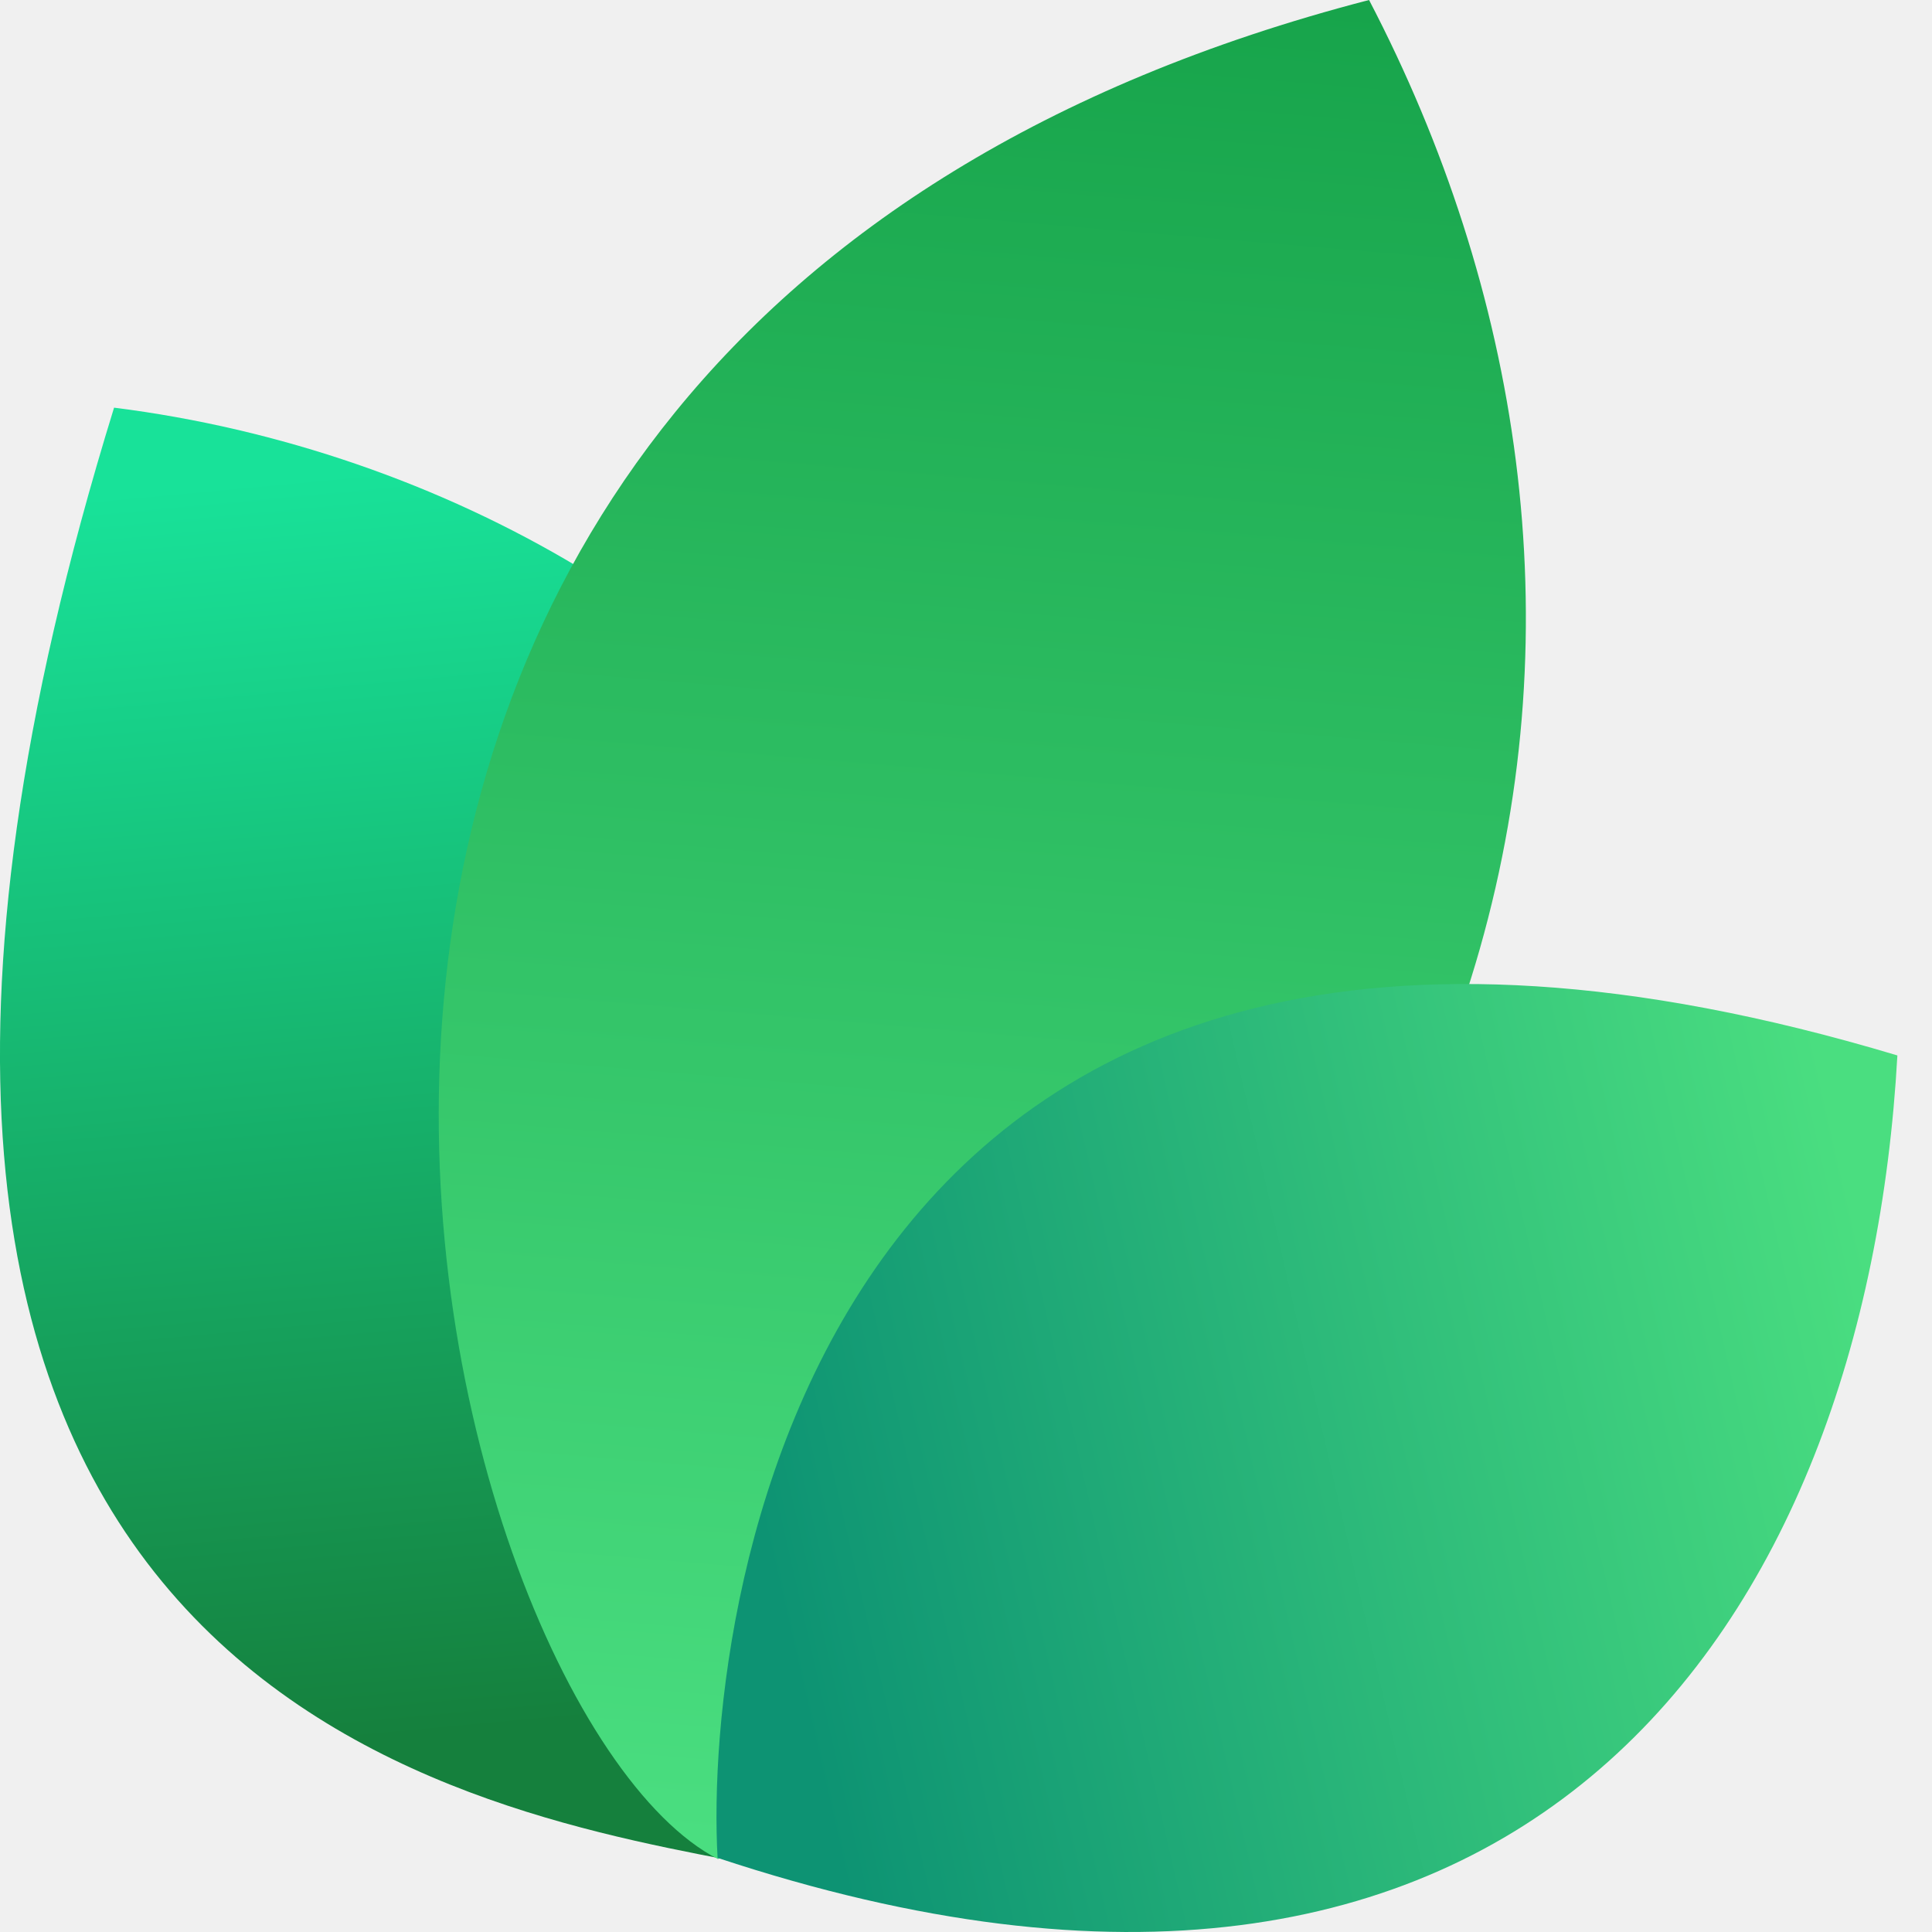
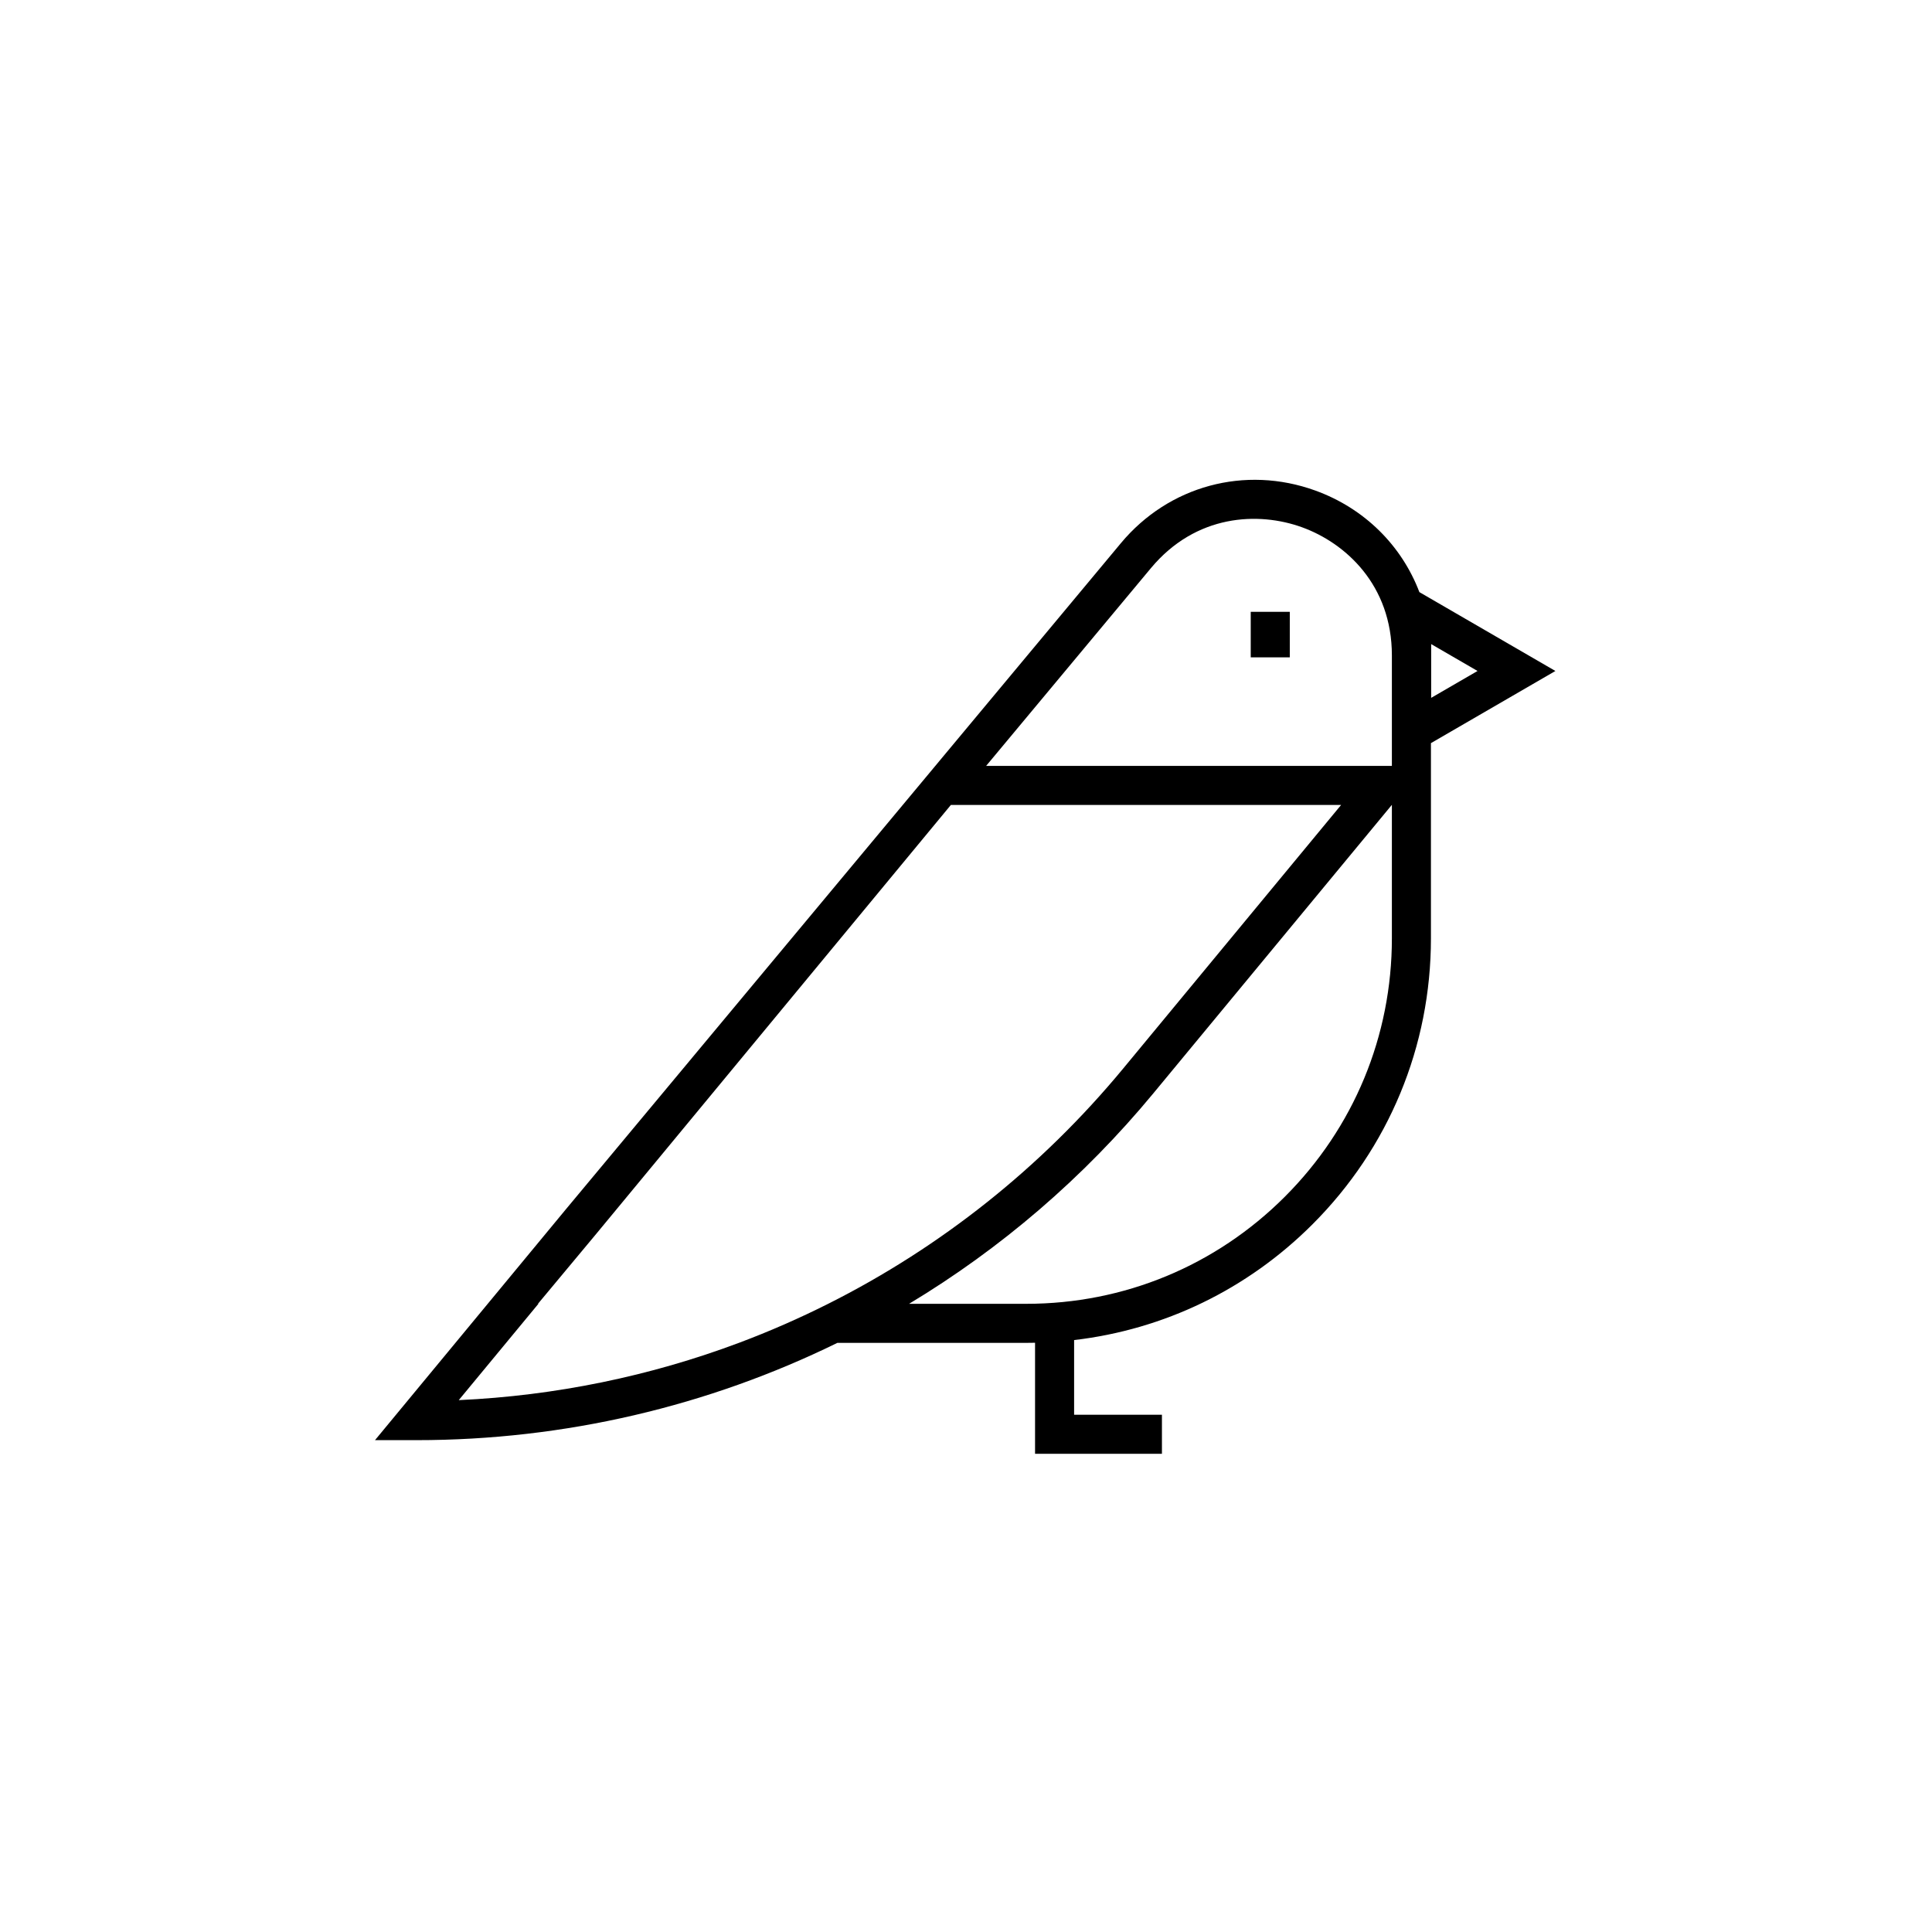
- <svg xmlns="http://www.w3.org/2000/svg" width="24" height="24" viewBox="0 0 24 24" fill="none">
-   <path d="M9.061 23.108C5.268 22.377 -3.391 20.627 1.417 5.064C9.634 6.099 16.973 14.064 9.061 23.108Z" fill="url(#paint0_linear_17557_2021)" />
-   <path d="M8.919 23.094C5.276 21.222 0.784 4.209 17.007 0C20.757 7.193 19.621 16.545 8.919 23.094Z" fill="url(#paint1_linear_17557_2021)" />
-   <path d="M8.914 23.079C8.735 19.882 10.159 9.085 23.57 13.111C23.181 20.123 18.984 26.418 8.914 23.079Z" fill="url(#paint2_linear_17557_2021)" />
+ <svg xmlns="http://www.w3.org/2000/svg" width="1200" height="1200" viewBox="0 0 1200 1200" fill="none">
+   <g clip-path="url(#clip0_1000_53)">
+     <rect width="1200" height="1200" fill="white" />
+     <rect width="1200" height="1200" fill="url(#paint0_linear_1000_53)" />
+     <path d="M801.111 380.015H776.853V408.291H801.111V380.015Z" fill="black" />
+     <path d="M881.604 367.776C870.607 338.91 847.593 315.774 816.943 304.678C773.297 288.884 725.905 301.714 696.202 337.369L580.937 475.709L351.771 750.755L282.897 834.054L232.914 894.504H258.68C350.722 894.504 439.853 873.42 520.13 834.07L637.466 834.078C637.474 834.078 637.476 834.078 637.484 834.078C639.291 834.078 641.09 834.05 642.891 834.014V902.987H721.699V878.729H667.149V832.344C723.039 825.81 774.773 800.877 815.172 760.482C862.639 713.018 888.78 649.909 888.78 582.779V461.575L966.086 416.757L881.604 367.776ZM514.404 809.812C496.374 818.869 477.875 826.977 458.966 834.066C403.772 854.754 345.149 866.907 284.941 869.65L314.372 834.058L334.427 809.802H334.15L370.282 766.437L590.606 499.967H592.3H832.992L697.704 663.59C646.576 725.425 584.044 774.824 514.404 809.812ZM864.523 582.779C864.523 643.426 840.904 700.446 798.02 743.328C755.136 786.207 698.13 809.822 637.486 809.82C637.482 809.82 637.472 809.82 637.468 809.82L564.652 809.816C621.524 775.595 672.92 731.633 716.398 679.049L864.521 499.901V582.779H864.523ZM864.523 475.709H612.51L714.836 352.898C742.862 319.261 781.696 317.716 808.685 327.49C835.68 337.26 864.523 363.303 864.523 407.084V475.709ZM888.922 400.059L917.72 416.757L888.922 433.452V400.059Z" fill="black" />
+   </g>
  <defs>
-     <linearGradient id="paint0_linear_17557_2021" x1="3.776" y1="5.916" x2="5.232" y2="21.559" gradientUnits="userSpaceOnUse">
-       <stop stop-color="#18E299" />
-       <stop offset="1" stop-color="#15803D" />
+     <linearGradient id="paint0_linear_1000_53" x1="600" y1="1301" x2="600" y2="-377.5" gradientUnits="userSpaceOnUse">
+       <stop stop-color="white" />
+       <stop offset="1" stop-color="white" />
    </linearGradient>
-     <linearGradient id="paint1_linear_17557_2021" x1="12.171" y1="-0.718" x2="10.19" y2="22.983" gradientUnits="userSpaceOnUse">
-       <stop stop-color="#16A34A" />
-       <stop offset="1" stop-color="#4ADE80" />
-     </linearGradient>
-     <linearGradient id="paint2_linear_17557_2021" x1="23.133" y1="15.353" x2="9.338" y2="18.52" gradientUnits="userSpaceOnUse">
-       <stop stop-color="#4ADE80" />
-       <stop offset="1" stop-color="#0D9373" />
-     </linearGradient>
+     <clipPath id="clip0_1000_53">
+       <rect width="1200" height="1200" fill="white" />
+     </clipPath>
  </defs>
</svg>
